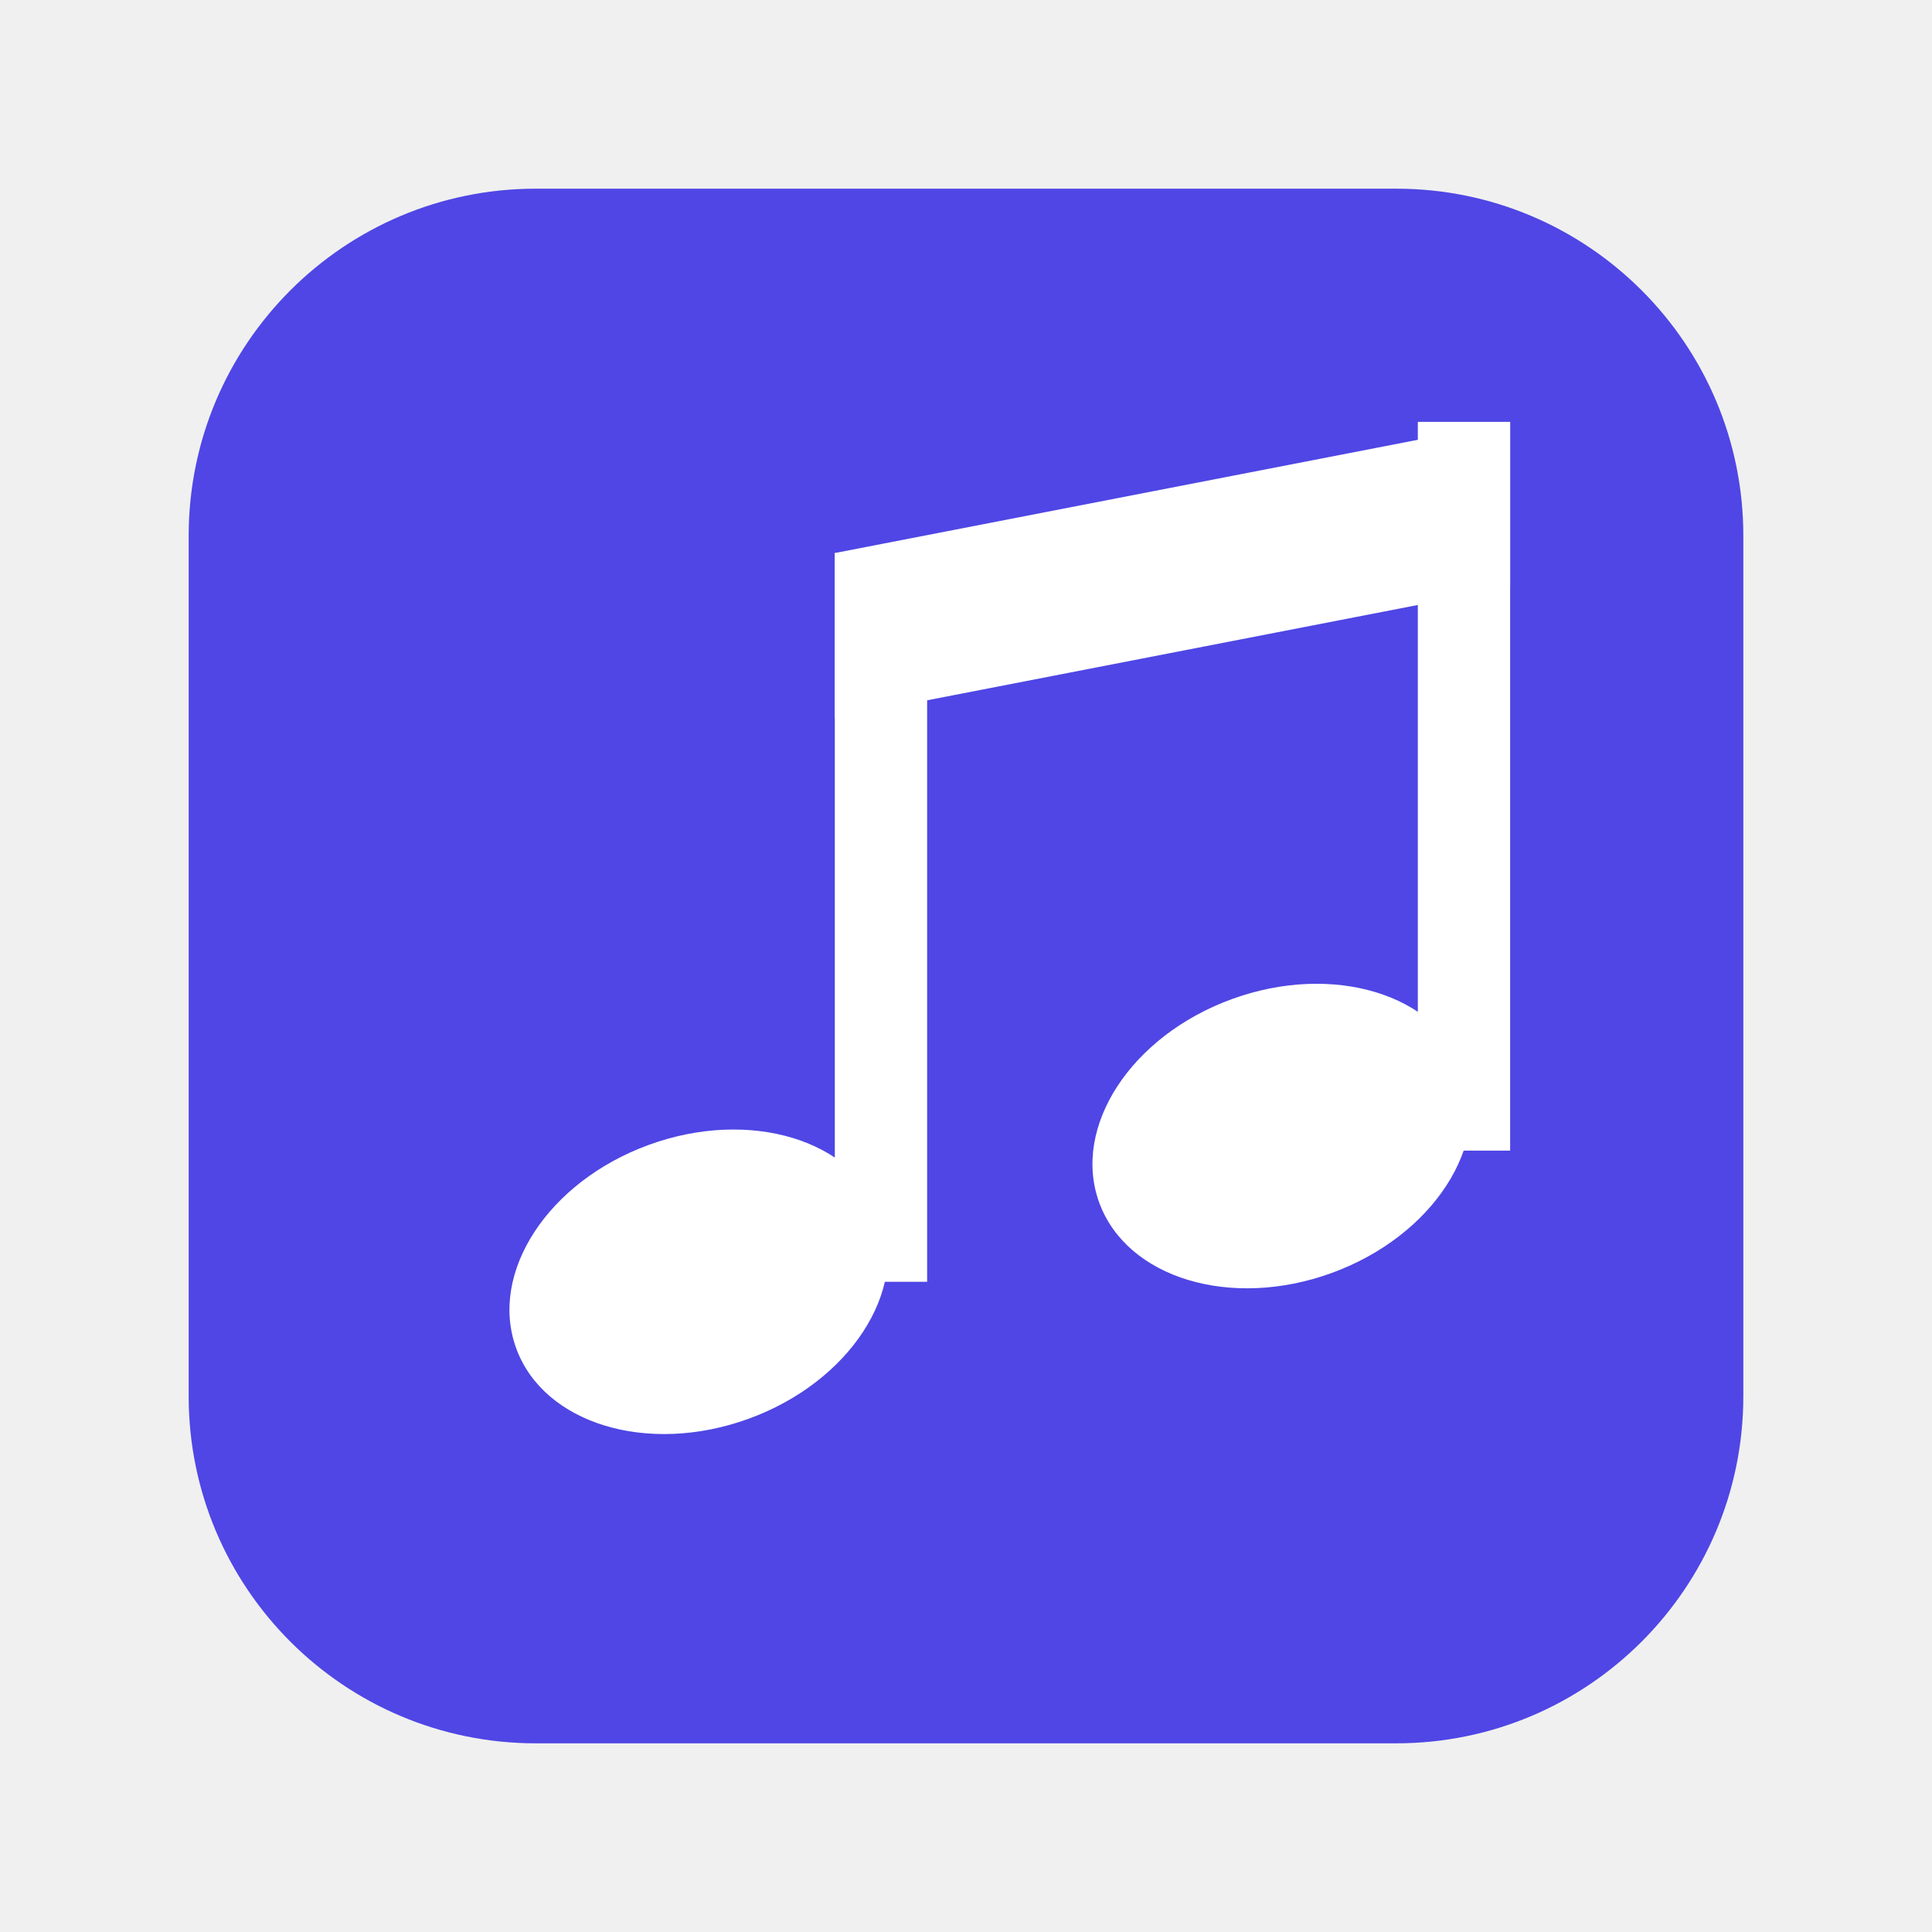
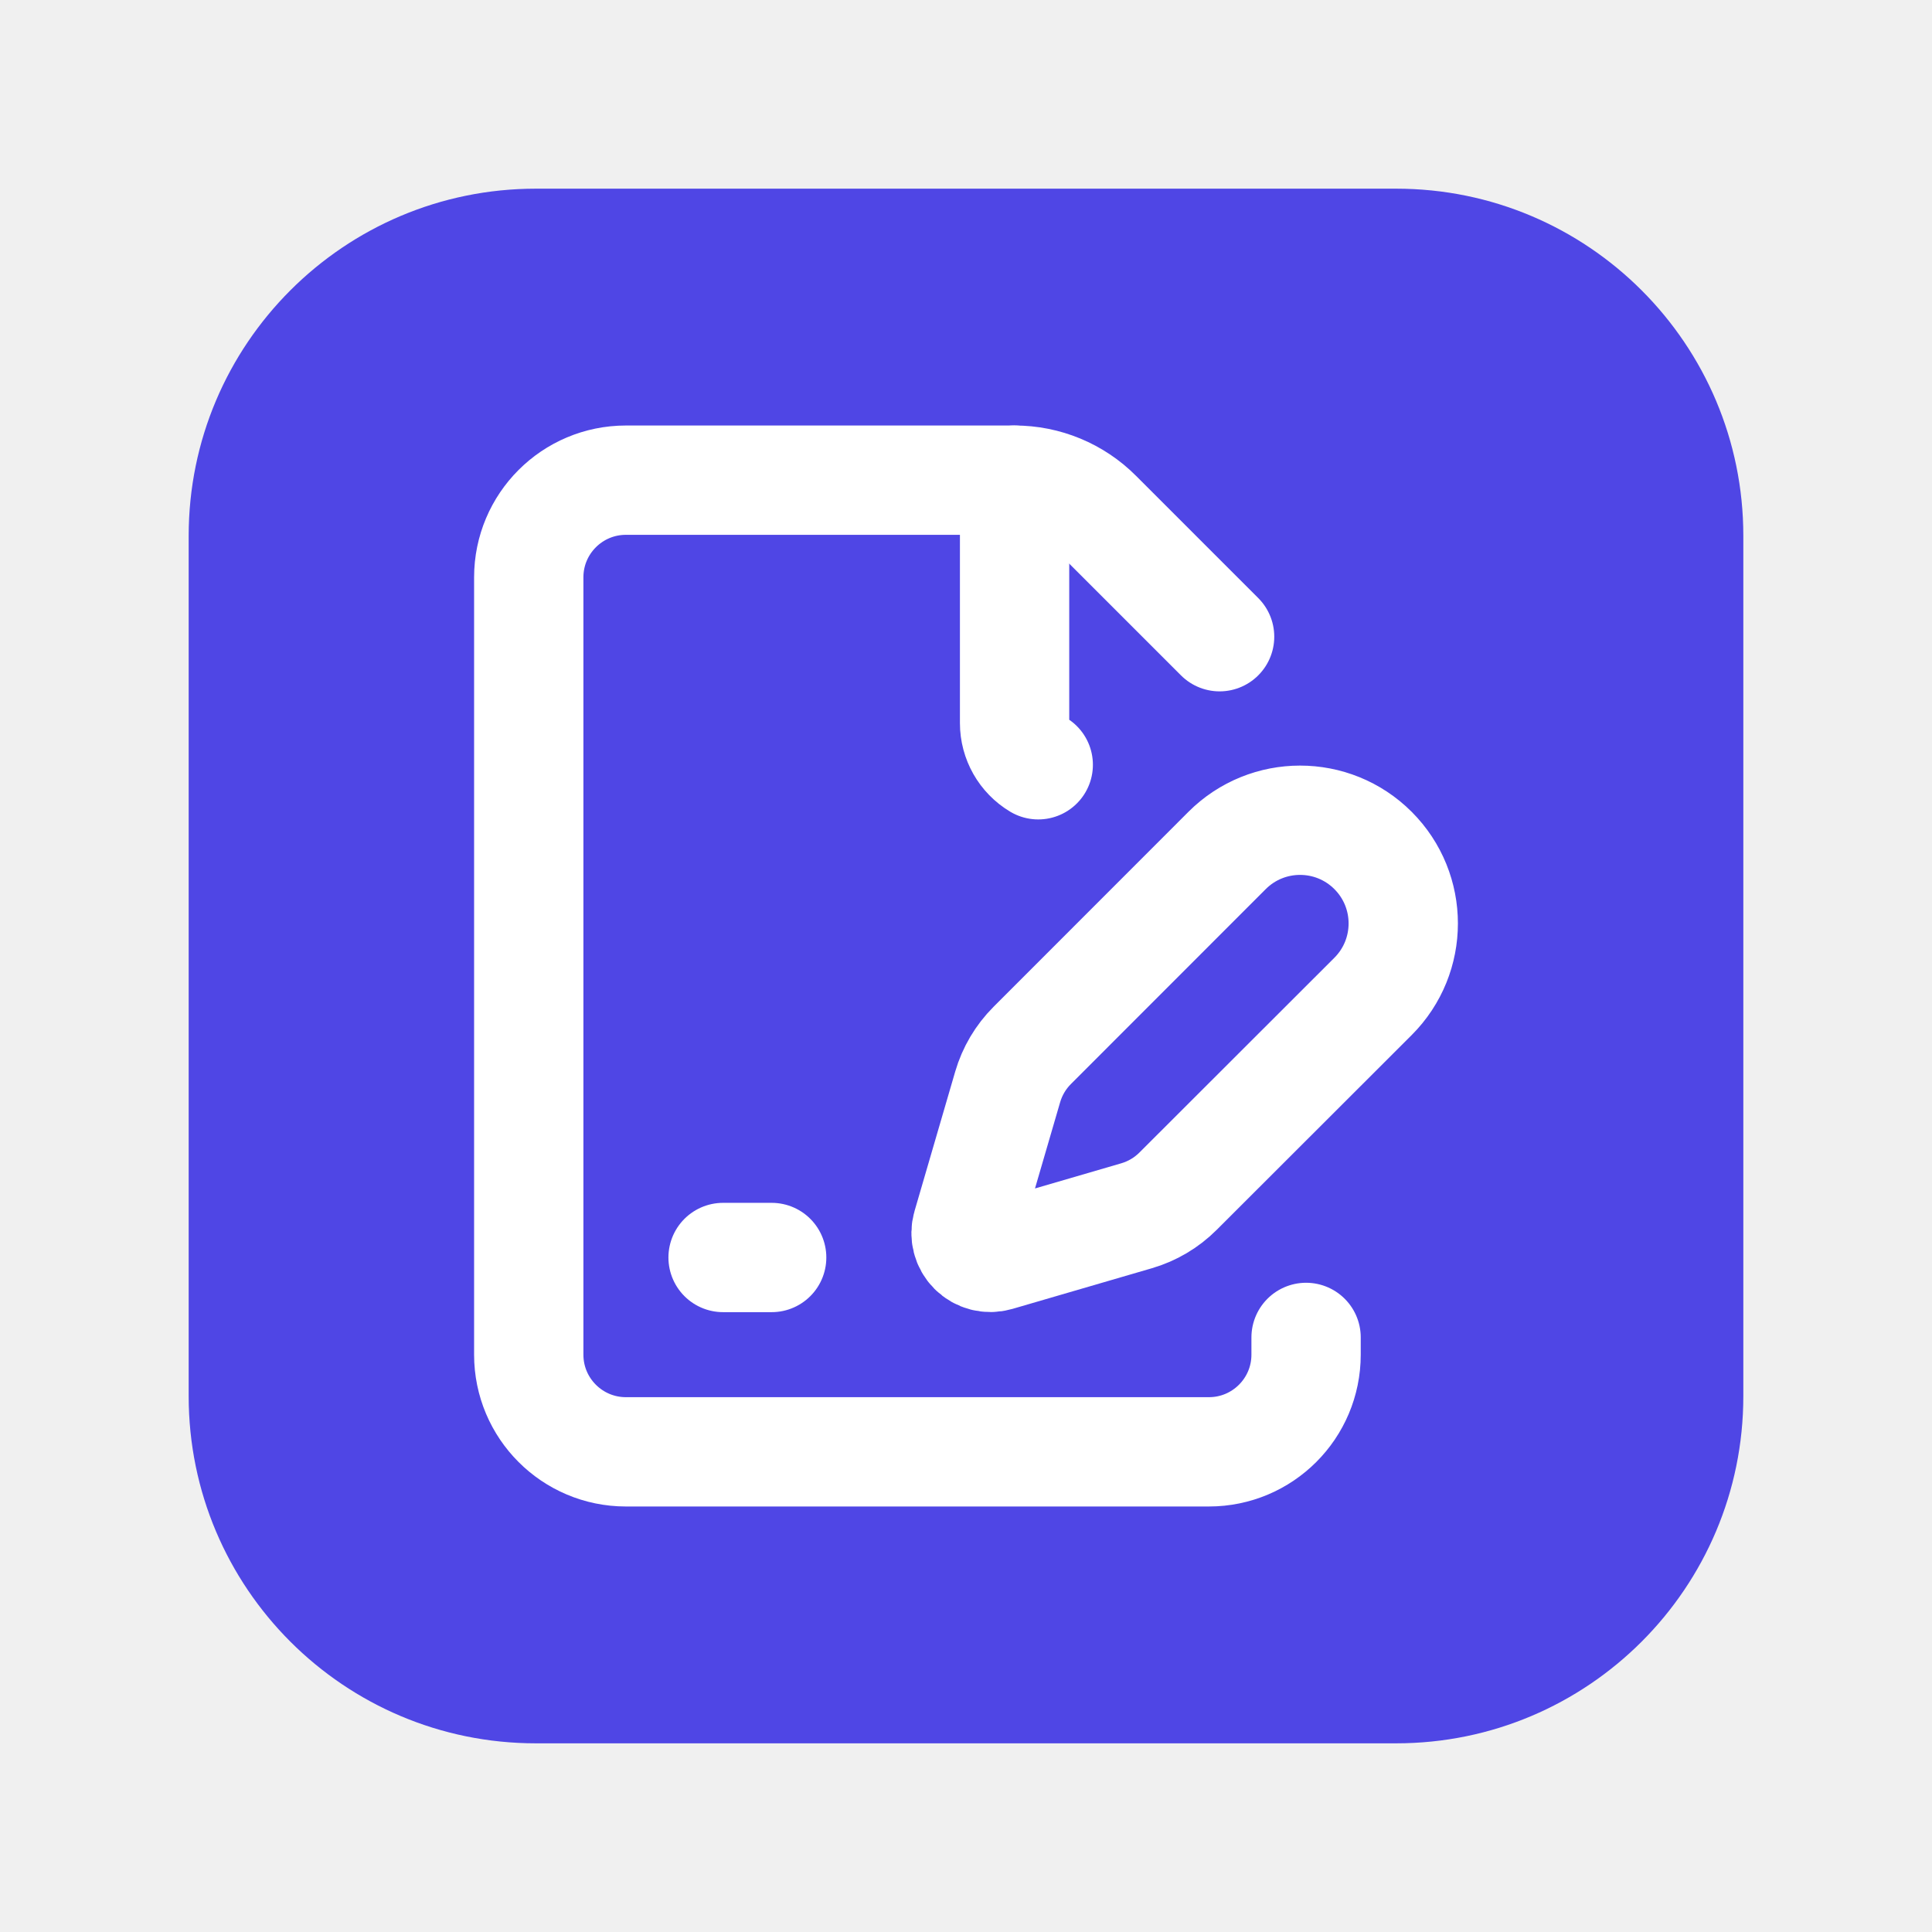
<svg xmlns="http://www.w3.org/2000/svg" viewBox="0 0 1024 1024">
  <rect x="100" y="100" width="824" height="824" rx="184" fill="#4f46e5" />
-   <g fill="#fff" transform="translate(100 100) scale(25.75)">
-     <ellipse cx="10.5" cy="22.5" rx="4" ry="3" transform="rotate(-20 10.5 22.5)" />
-     <ellipse cx="22.5" cy="19.5" rx="4" ry="3" transform="rotate(-20 22.5 19.5)" />
-     <rect x="13.3" y="7.5" width="1.9" height="15" />
-     <rect x="25.3" y="4.8" width="1.9" height="15" />
-     <path d="M13.3 7.5 27.2 4.8v3.4L13.3 10.9z" />
+   <g transform="translate(100 100) scale(25.75) translate(3 4)" fill="none" stroke="#fff" stroke-width="2.25" stroke-linecap="round" stroke-linejoin="round">
+     <path d="M14.364 13.634a2 2 0 0 0-.506.854l-.837 2.87a.5.5 0 0 0 .62.62l2.87-.837a2 2 0 0 0 .854-.506l4.013-4.009a1 1 0 0 0-3.004-3.004zm.123-5.776A1 1 0 0 1 14 7V2" />
+     <path d="M20 19.645V20a2 2 0 0 1-2 2H6a2 2 0 0 1-2-2V4a2 2 0 0 1 2-2h8a2.4 2.4 0 0 1 1.704.706l2.516 2.516M8 18h1" />
  </g>
</svg>
